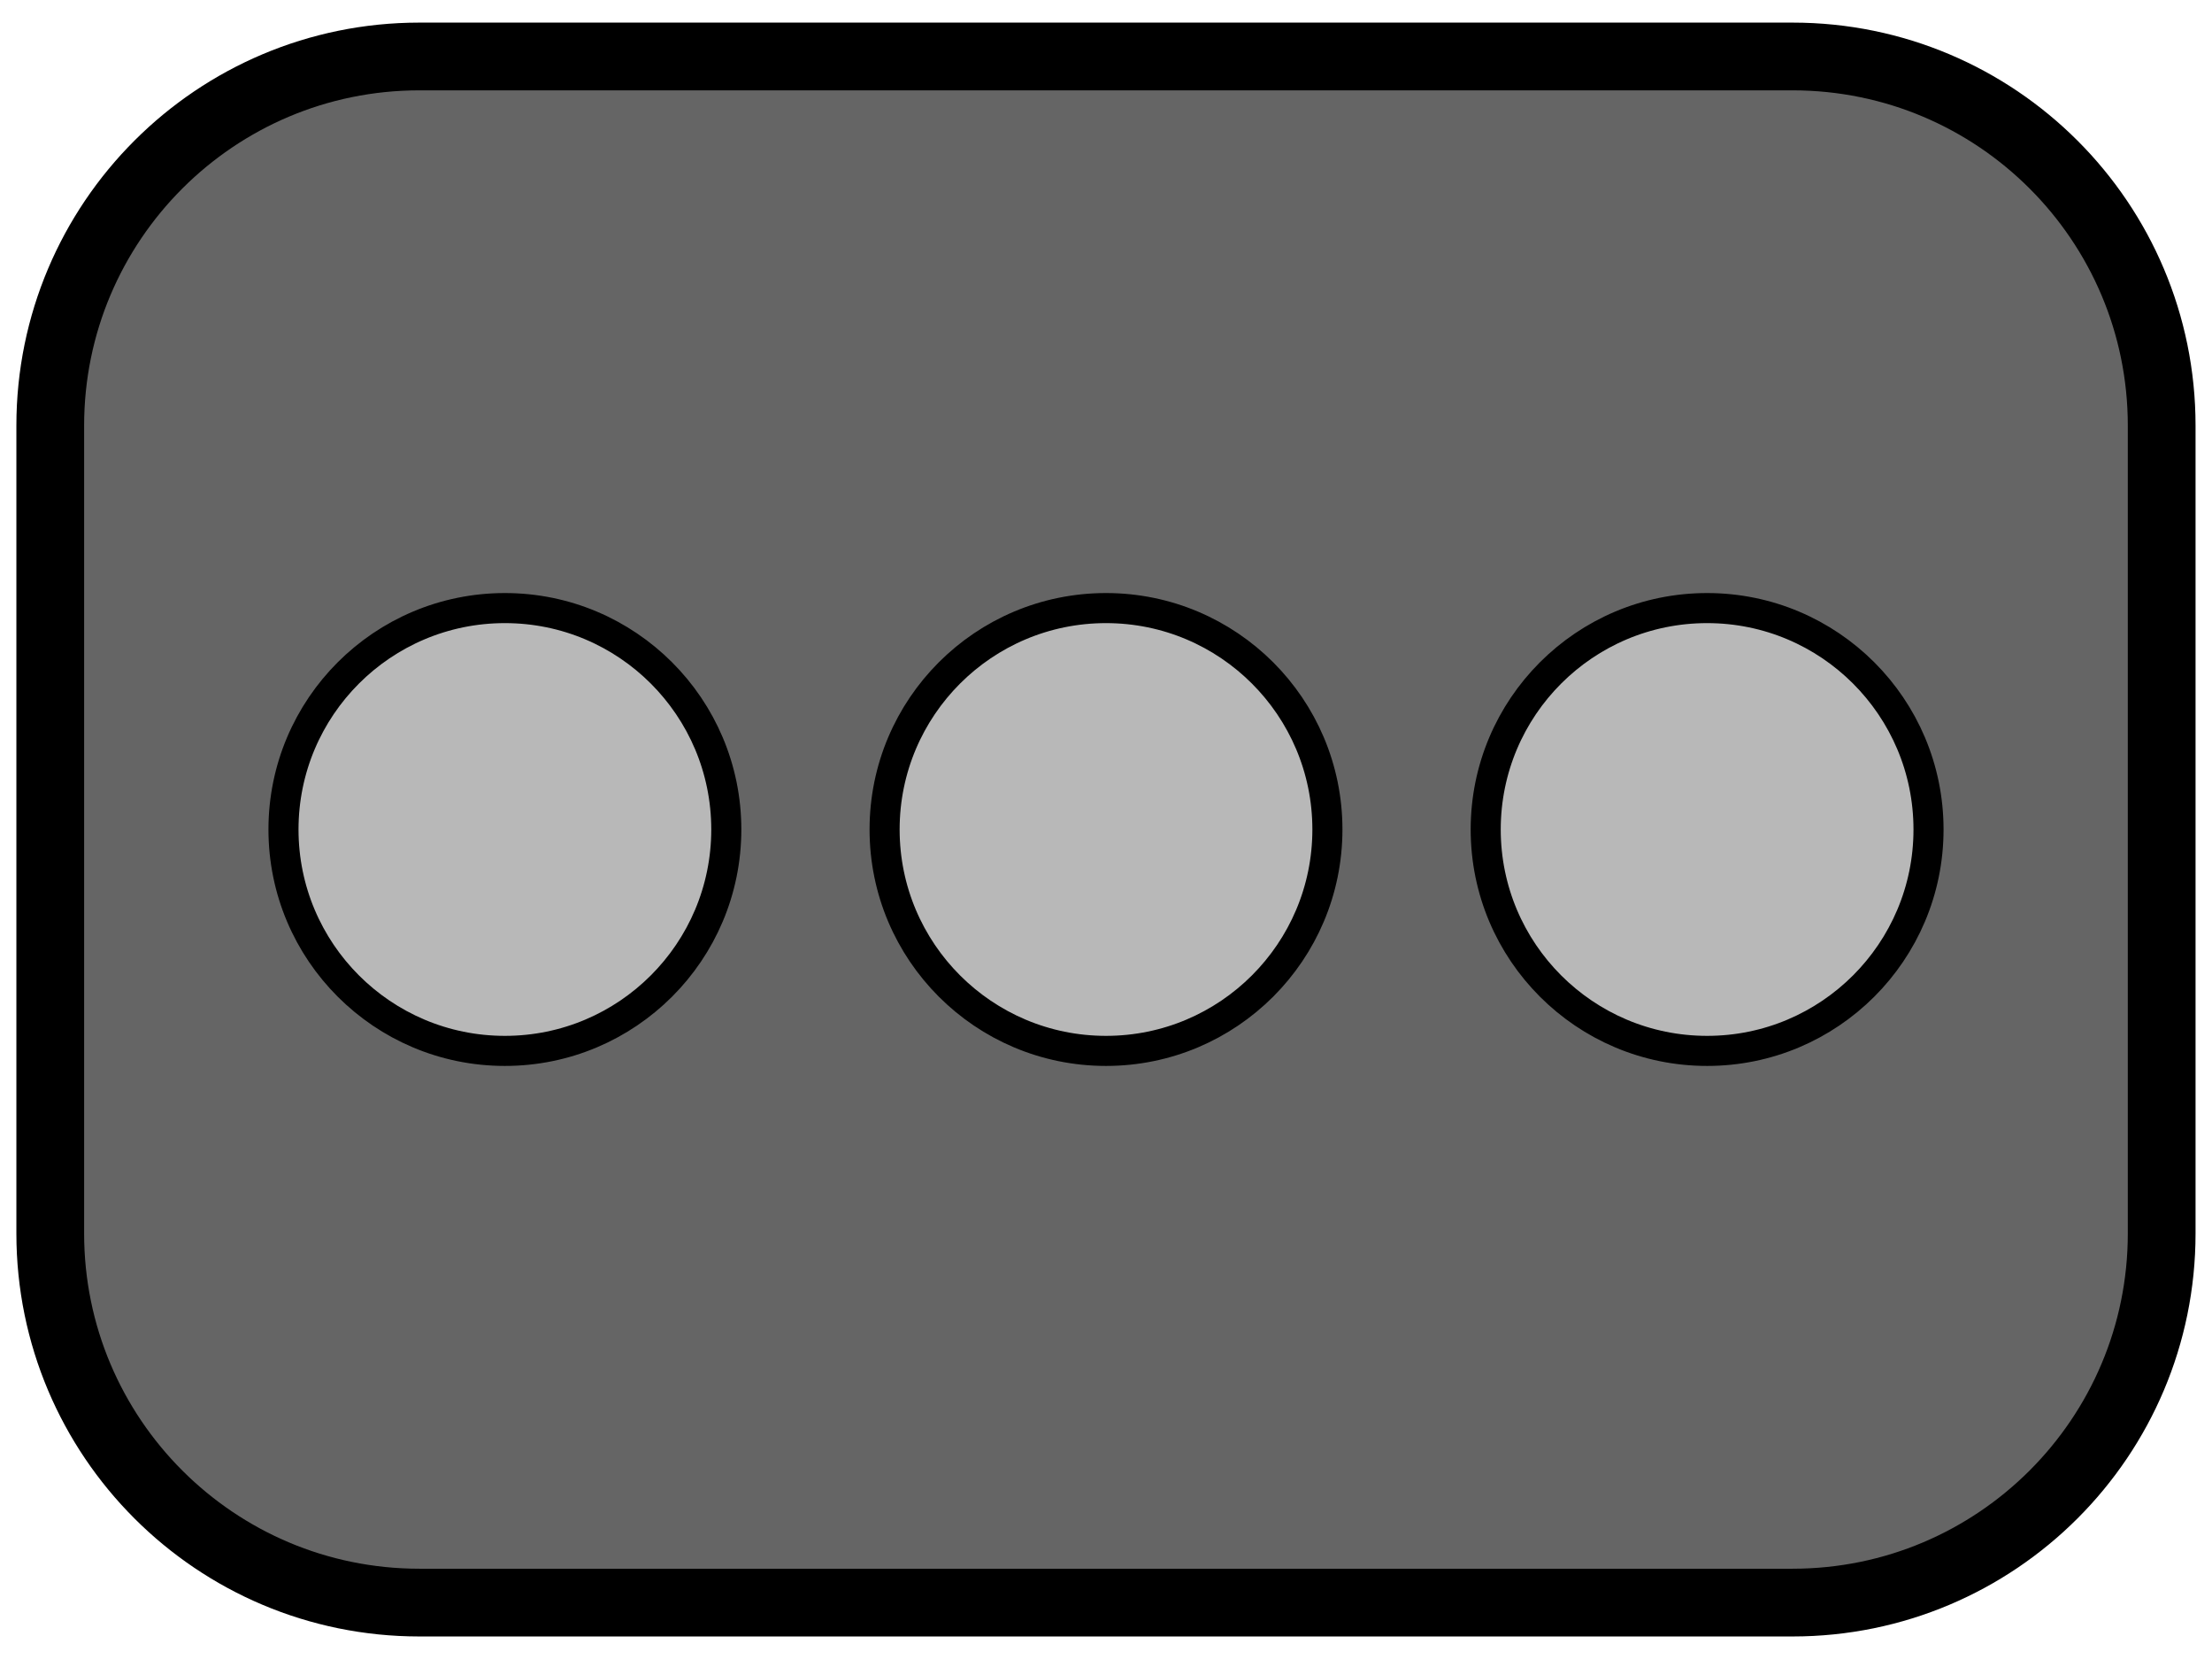
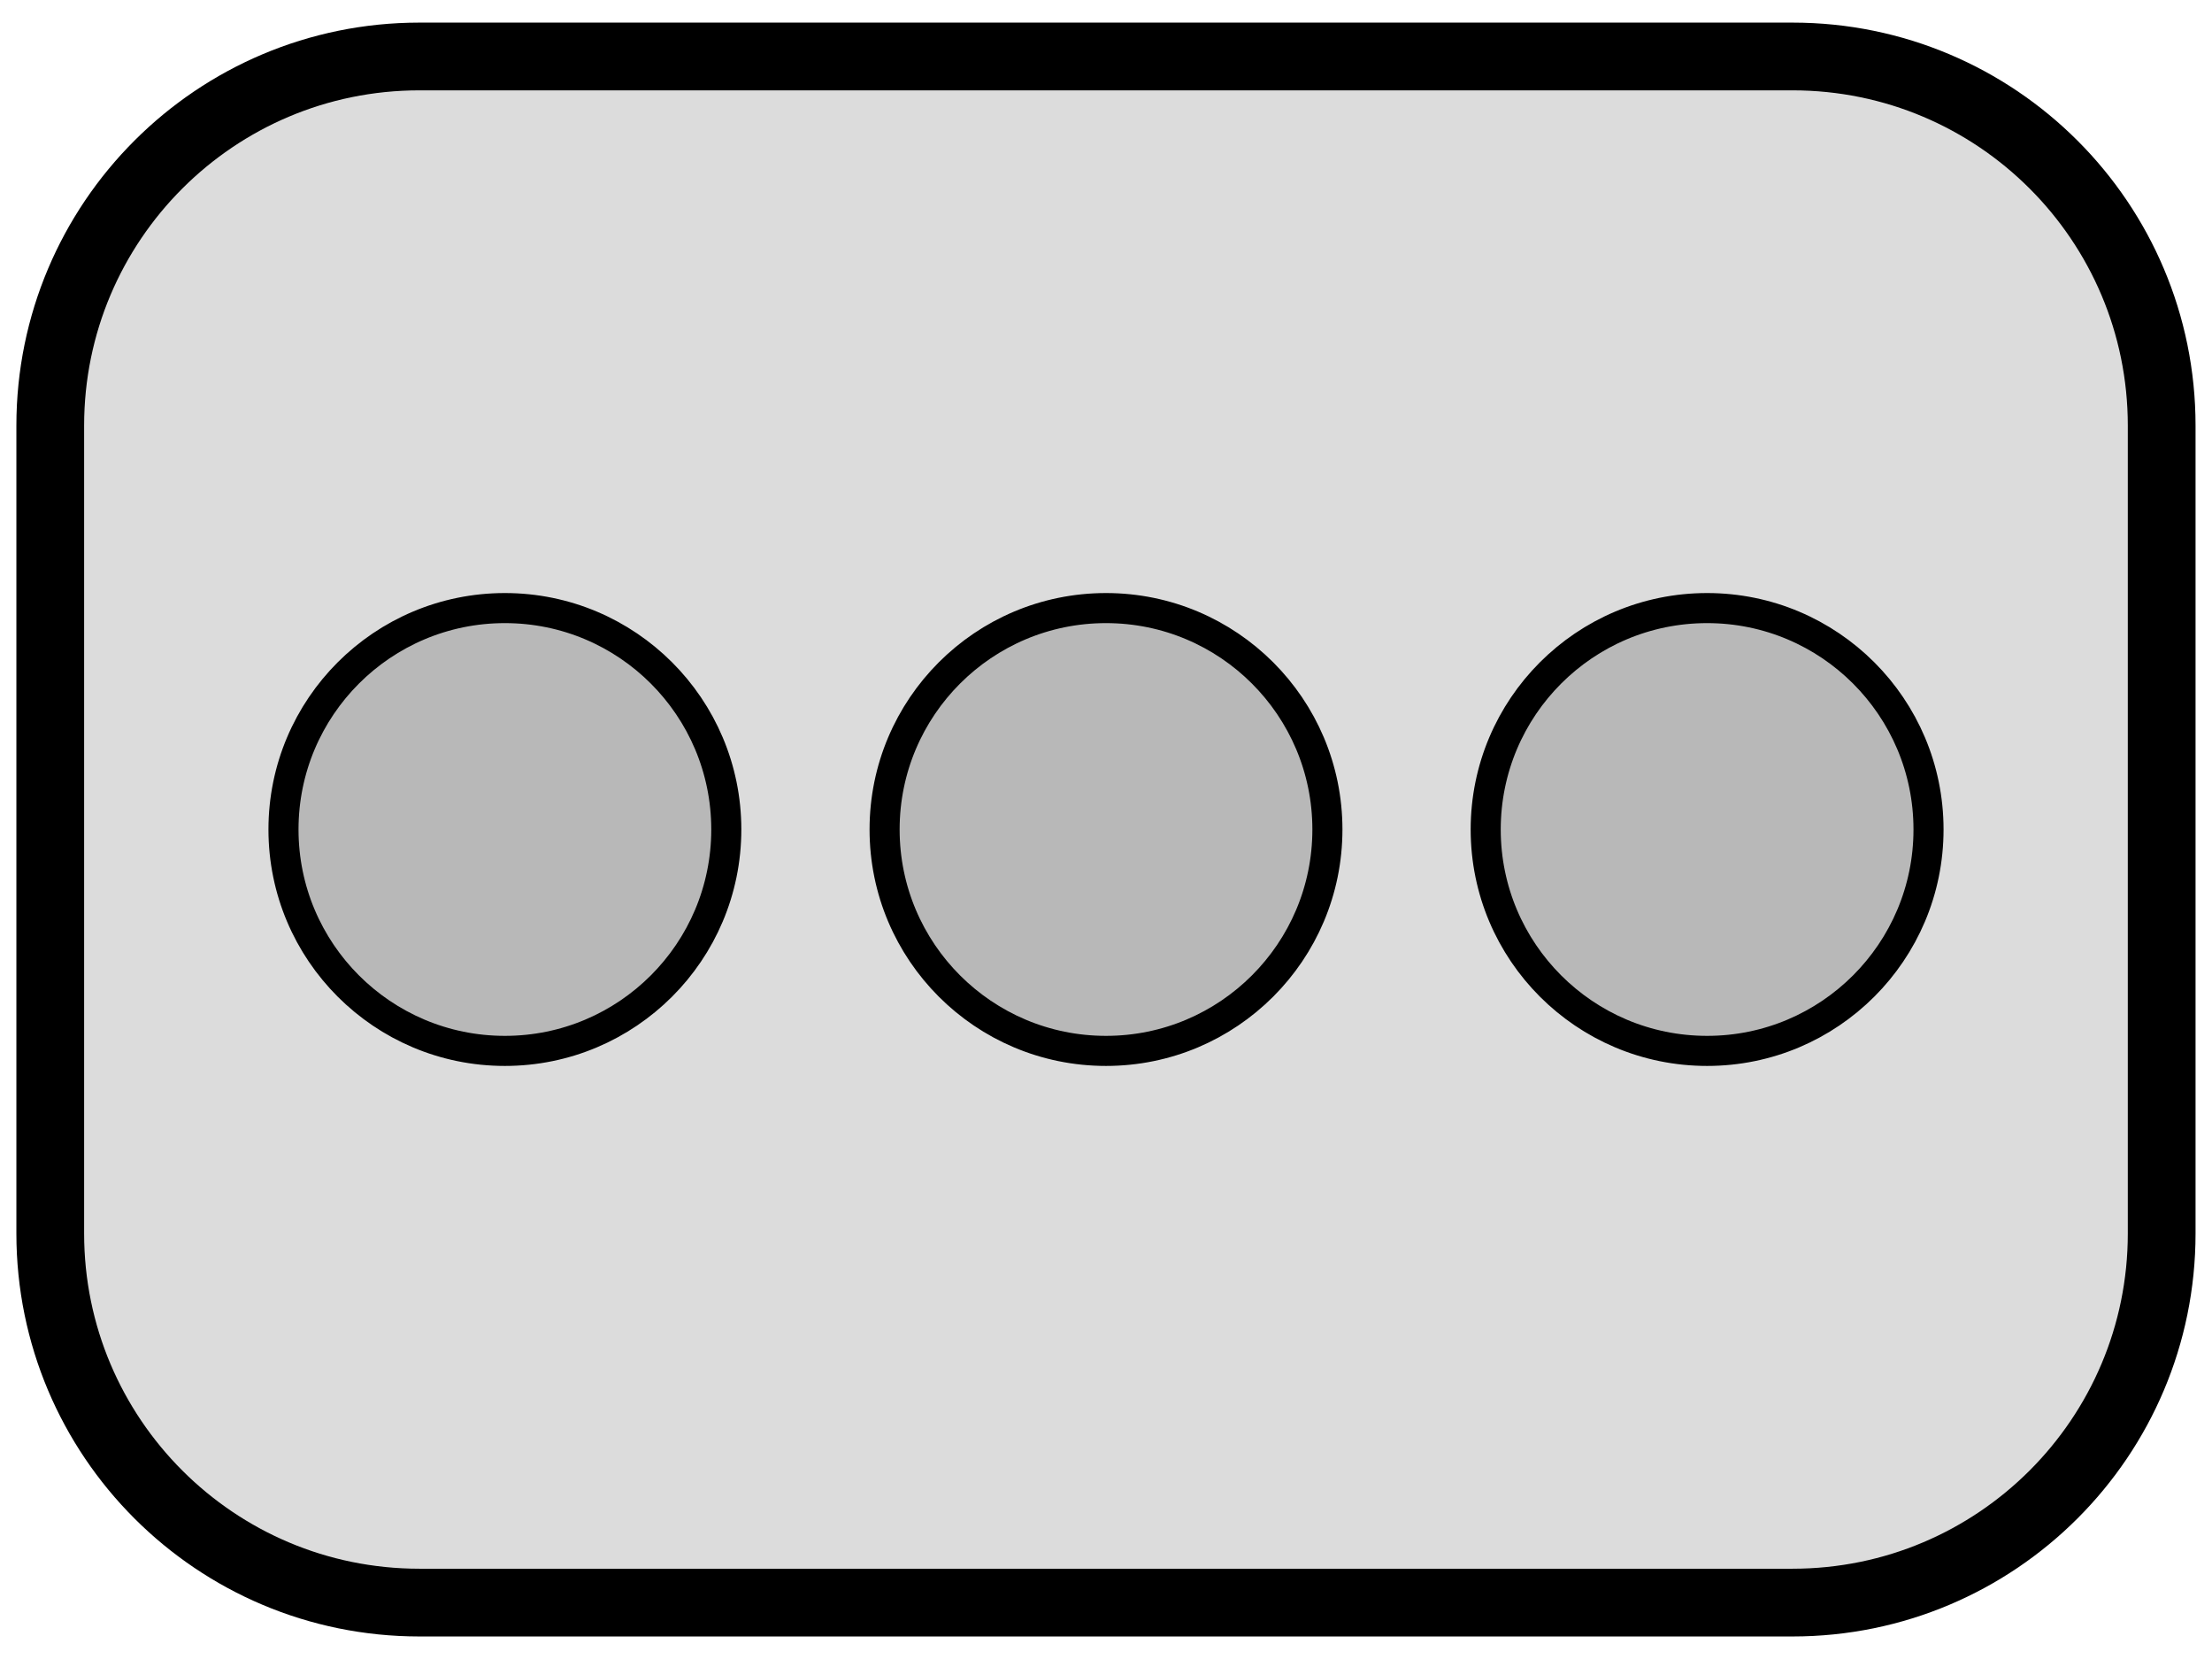
<svg xmlns="http://www.w3.org/2000/svg" width="32" height="24" viewBox="0 0 32 24" id="svg2" version="1.1" xml:space="preserve">
  <defs id="defs4" />
  <g id="layer1">
    <g id="button">
-       <rect style="color:#000000;overflow:visible;fill:#000000;fill-opacity:0.604;fill-rule:evenodd;stroke:#000000;stroke-width:0.98;stroke-miterlimit:4;stroke-dasharray:none;stop-color:#000000" id="rect931" width="30.545" height="22.367" x="0.727" y="0.817" ry="5.34" />
+       <rect style="color:#000000;overflow:visible;fill:#000000;fill-opacity:0.137;fill-rule:evenodd;stroke:#000000;stroke-width:0.98;stroke-miterlimit:4;stroke-dasharray:none;stop-color:#000000" id="rect931" width="30.545" height="22.367" x="0.727" y="0.817" ry="5.34" />
      <g id="g300" transform="translate(-6.9141388e-6,0.096838)">
        <circle style="color:#000000;display:inline;overflow:visible;visibility:visible;fill:#b8b8b8;fill-opacity:1;fill-rule:evenodd;stroke:#000000;stroke-width:0.435;stroke-linecap:butt;stroke-linejoin:miter;stroke-miterlimit:4;stroke-dasharray:none;stroke-dashoffset:0;stroke-opacity:1;marker:none;enable-background:accumulate" id="C" cx="16" cy="11.903" r="3.203" />
        <circle style="color:#000000;display:inline;overflow:visible;visibility:visible;fill:#b8b8b8;fill-opacity:1;fill-rule:evenodd;stroke:#000000;stroke-width:0.435;stroke-linecap:butt;stroke-linejoin:miter;stroke-miterlimit:4;stroke-dasharray:none;stroke-dashoffset:0;stroke-opacity:1;marker:none;enable-background:accumulate" id="C-7" cx="24.696" cy="11.903" r="3.203" />
        <circle style="color:#000000;display:inline;overflow:visible;visibility:visible;fill:#b8b8b8;fill-opacity:1;fill-rule:evenodd;stroke:#000000;stroke-width:0.435;stroke-linecap:butt;stroke-linejoin:miter;stroke-miterlimit:4;stroke-dasharray:none;stroke-dashoffset:0;stroke-opacity:1;marker:none;enable-background:accumulate" id="C-7-5" cx="7.304" cy="11.903" r="3.203" />
      </g>
    </g>
  </g>
</svg>
